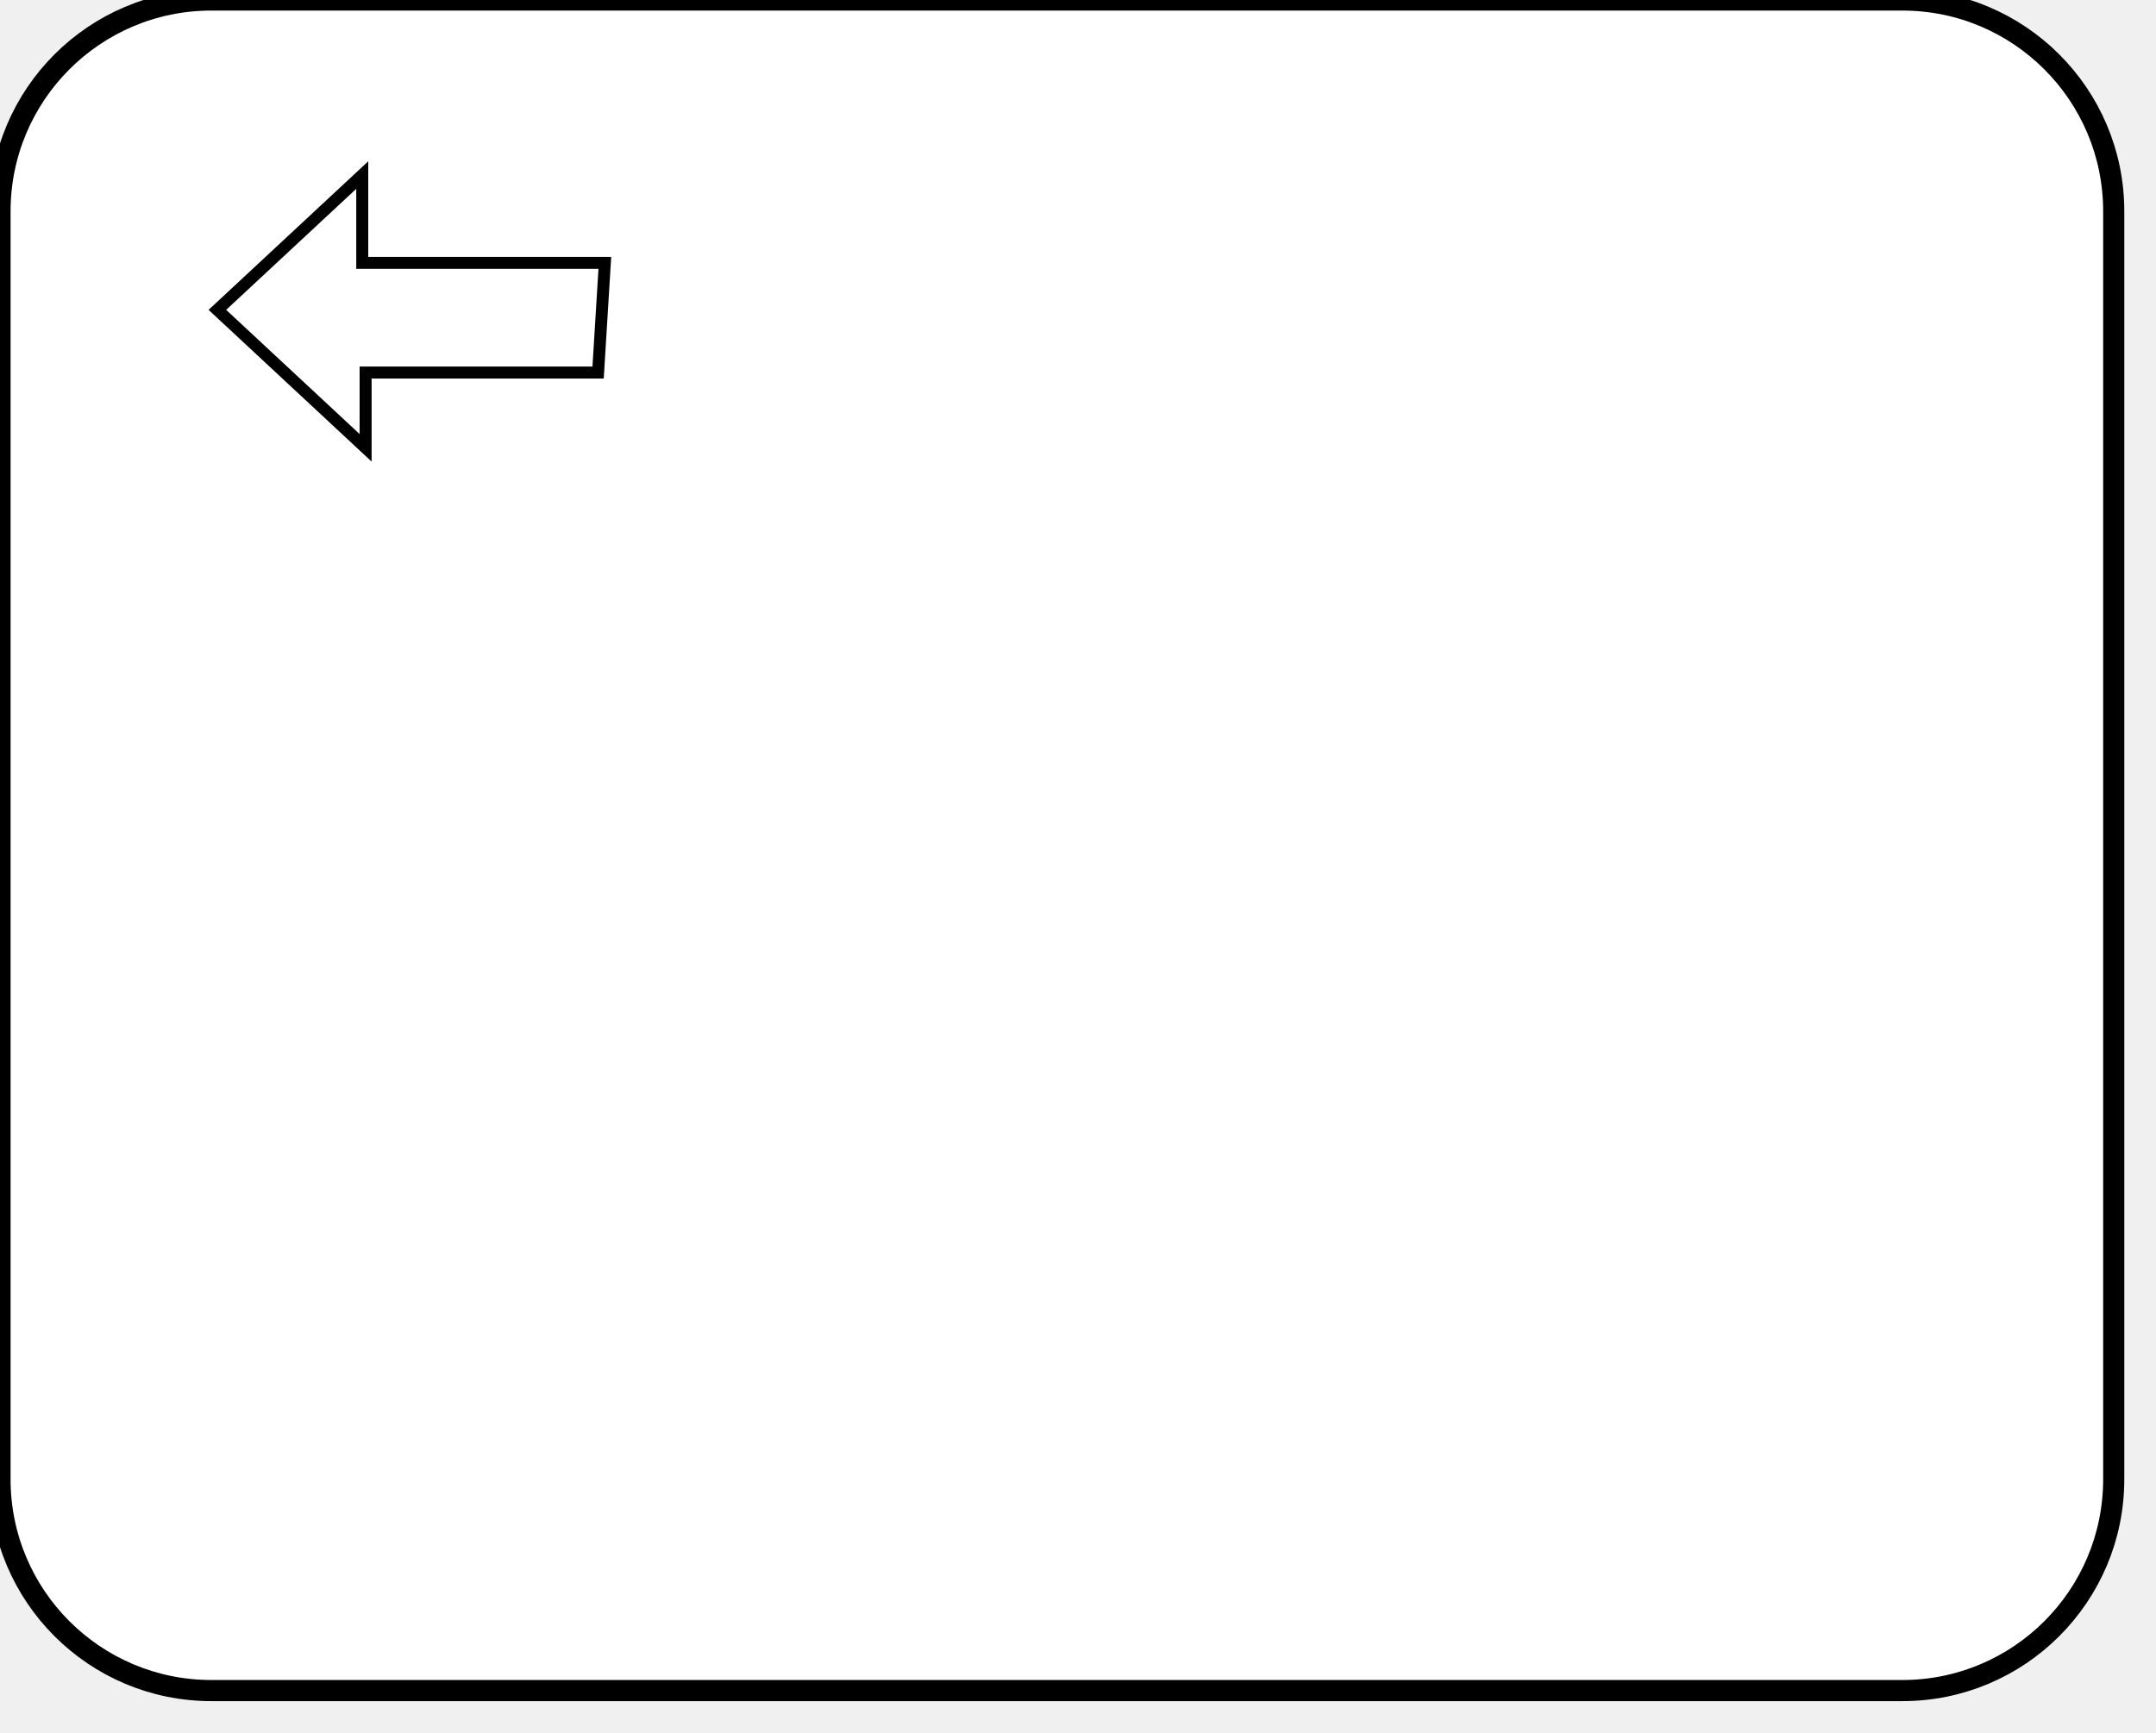
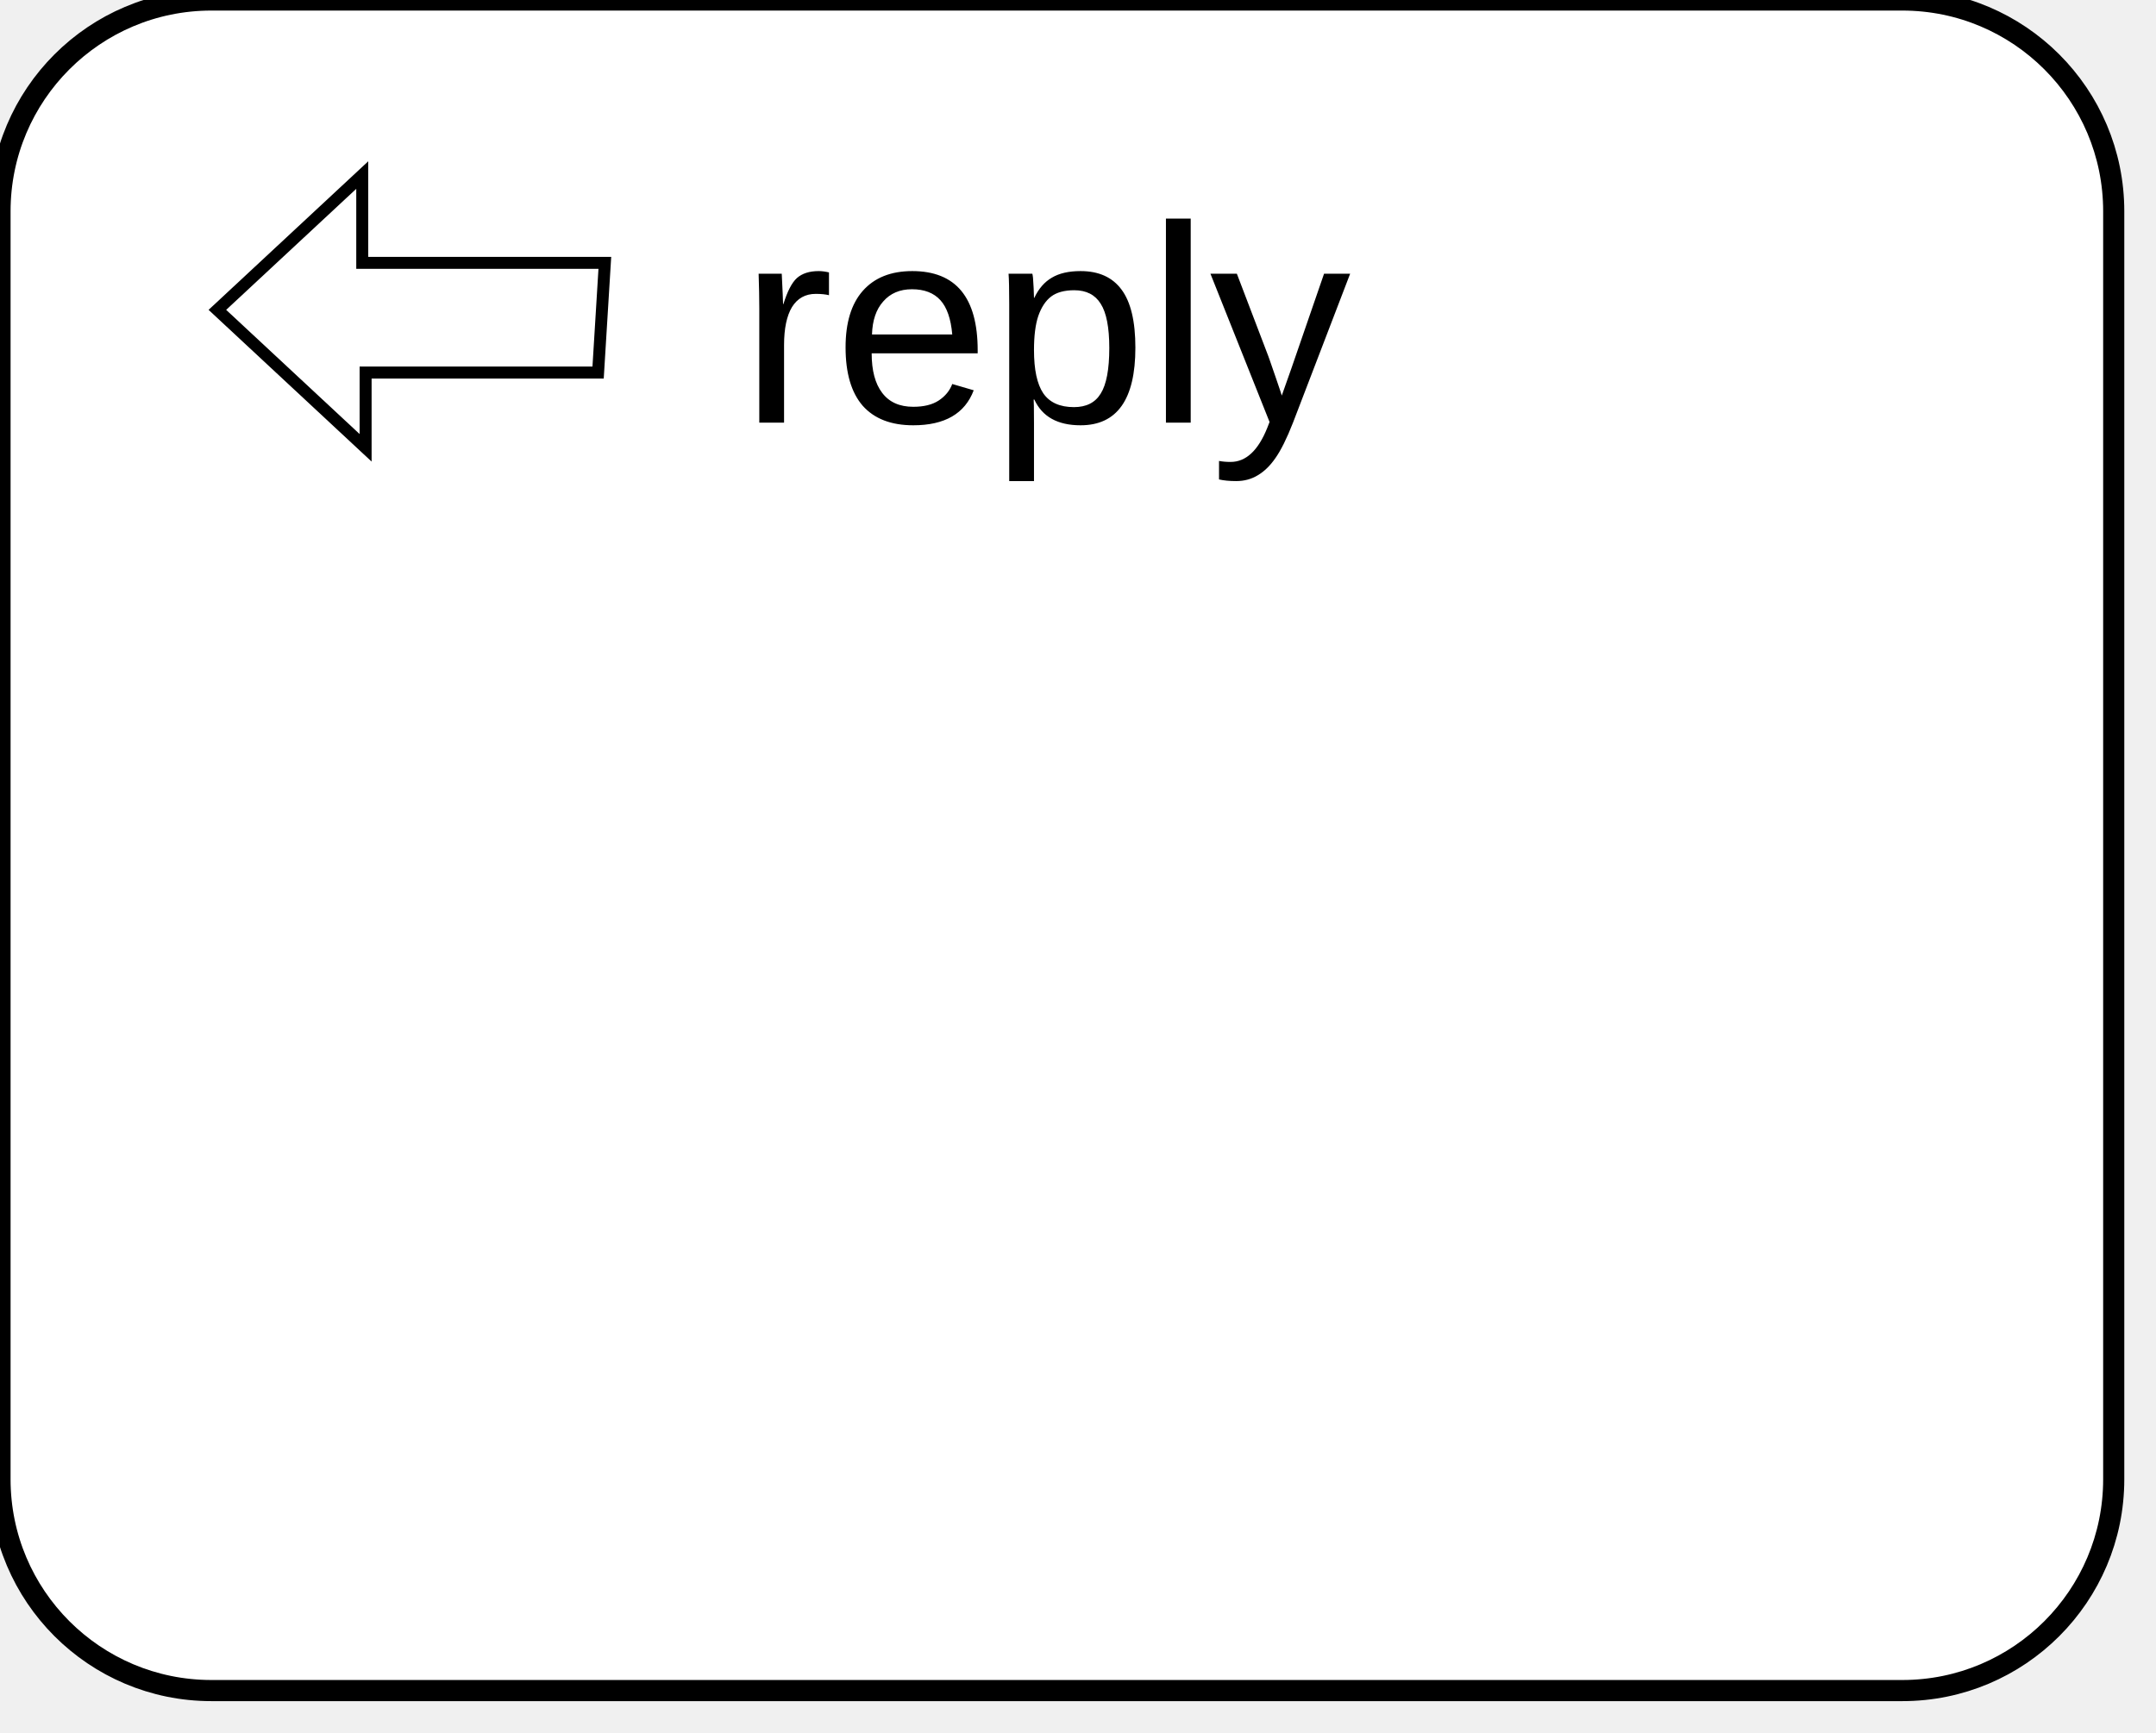
<svg xmlns="http://www.w3.org/2000/svg" xmlns:ns1="http://www.b3mn.org/oryx" width="102" height="82" version="1.0">
  <defs />
  <ns1:magnets>
    <ns1:magnet ns1:cx="0" ns1:cy="40" ns1:anchors="left" />
    <ns1:magnet ns1:cx="50" ns1:cy="80" ns1:anchors="bottom" />
    <ns1:magnet ns1:cx="100" ns1:cy="40" ns1:anchors="right" />
    <ns1:magnet ns1:cx="50" ns1:cy="0" ns1:anchors="top" />
    <ns1:magnet ns1:cx="50" ns1:cy="40" ns1:default="yes" />
  </ns1:magnets>
  <g pointer-events="fill" ns1:minimumSize="50 40" ns1:maximumSize="200 160">
    <rect id="mainBody" ns1:resize="vertical horizontal" x="0" y="0" width="100" height="80" rx="10" ry="10" stroke="black" stroke-width="1" fill="white" />
-     <text font-size="14" id="label" x="50" y="40" ns1:align="middle center" stroke="black" />
+     <text ns1:rotate="270" id="label" x="10" y="40" ns1:align="middle left" style="font-family:Arial; font-size: 8pt; fill:black;" xml:space="preserve" />
    <path style="fill:none;fill-rule:evenodd;stroke:#000000;stroke-width:0.567px;stroke-linecap:butt;stroke-linejoin:miter;stroke-opacity:1" d="M 28.296,17.63 L 17.297,17.63 L 17.297,21.191 L 10.284,14.663 L 17.138,8.284 L 17.138,12.438 L 28.615,12.438 L 28.296,17.63 z " id="path8534" ns1:anchors="top left" />
+     <text ns1:anchors="top left" x="35" y="20" style="font-family:Arial; font-size: 10pt; fill:black;">reply</text>
  </g>
</svg>
